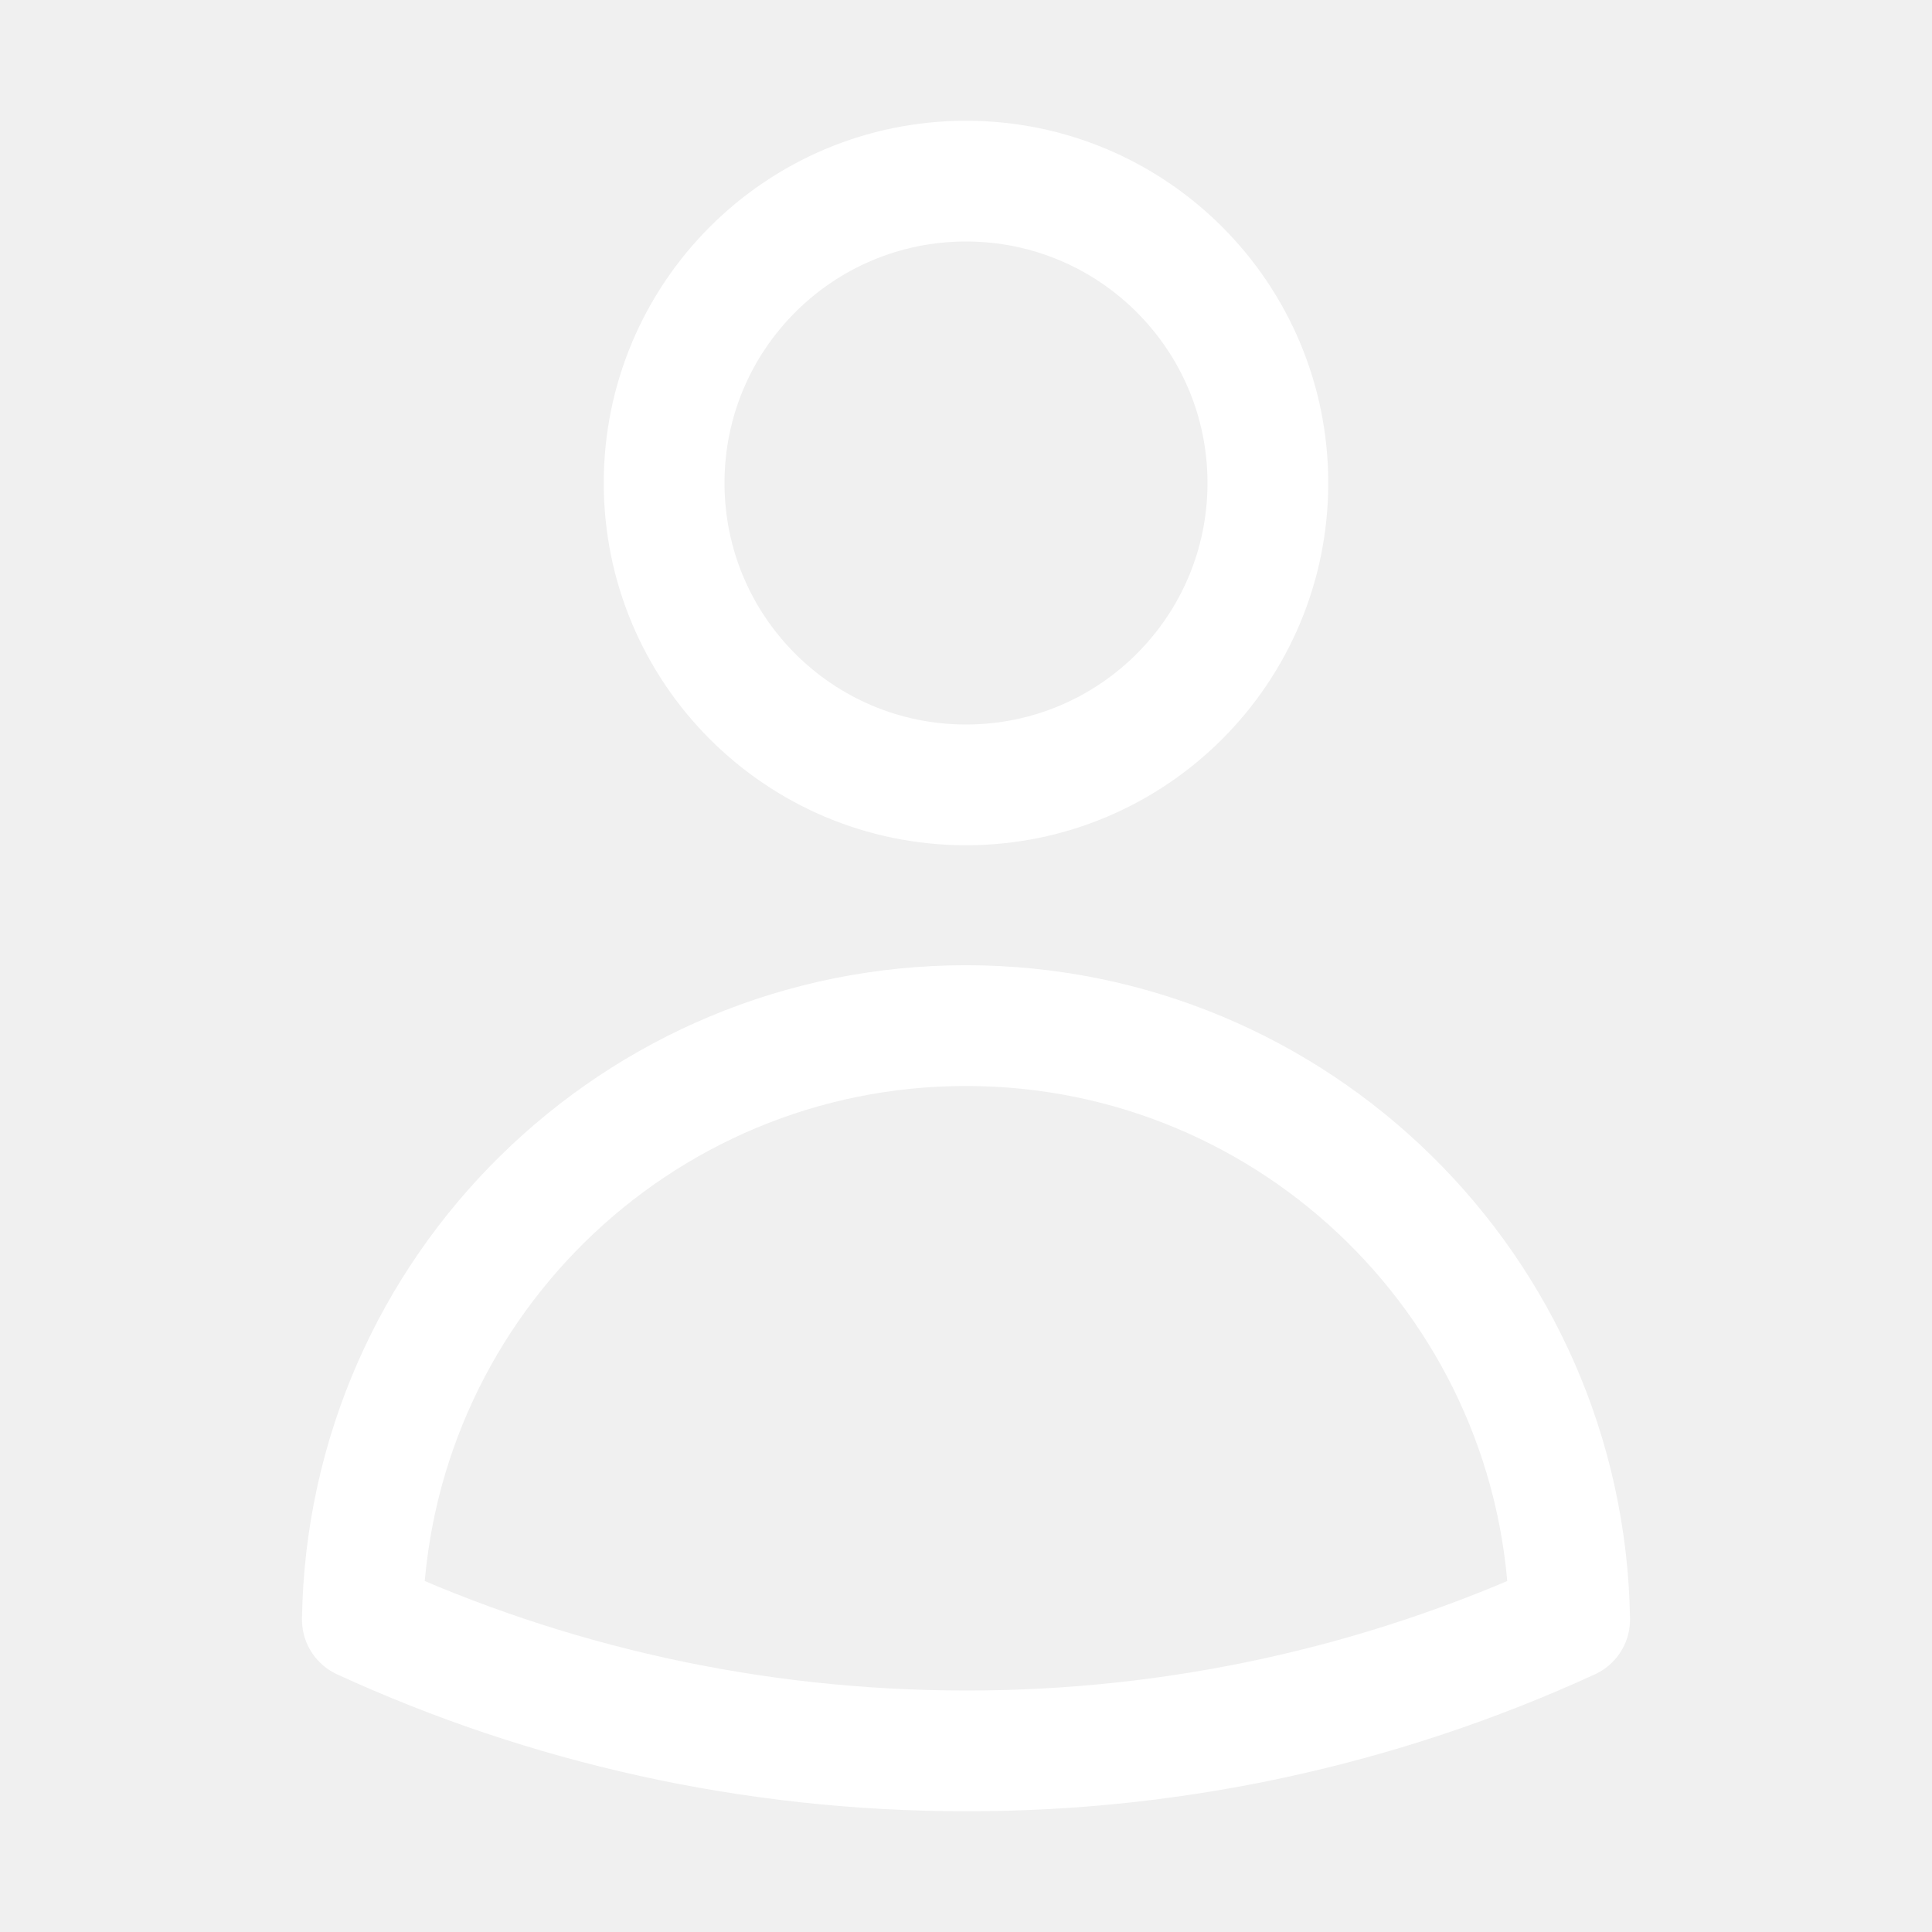
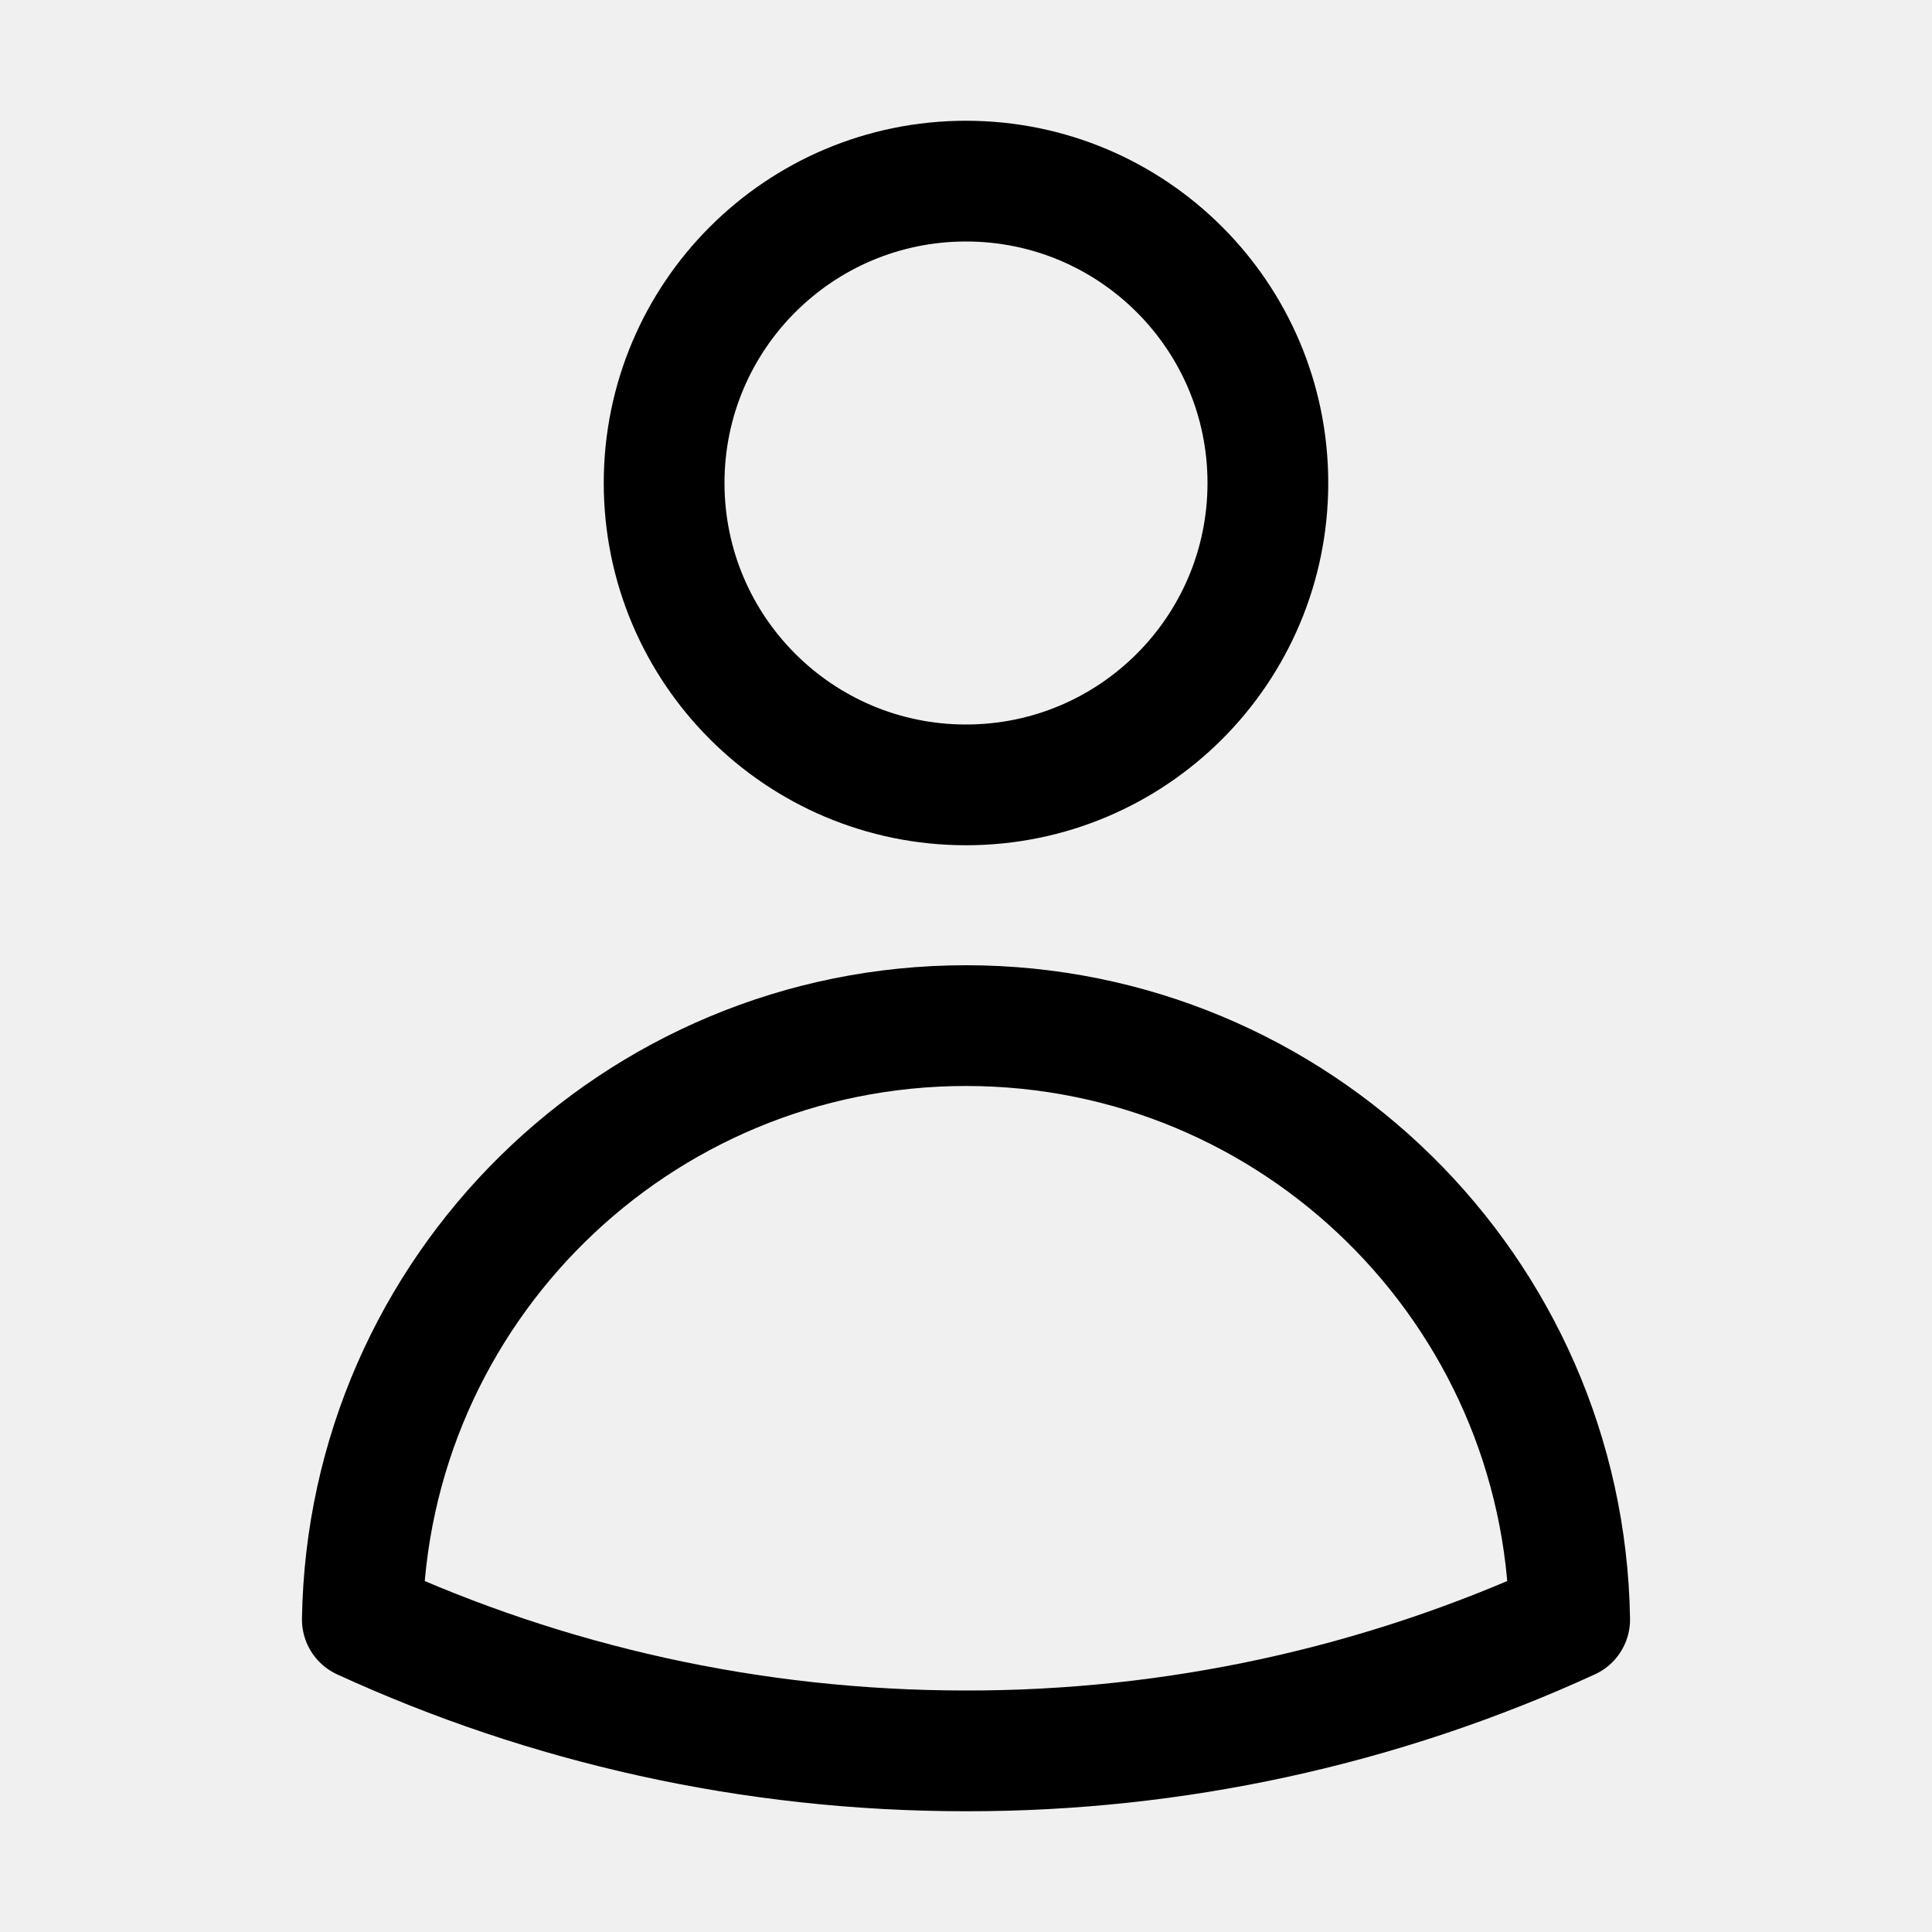
- <svg xmlns="http://www.w3.org/2000/svg" fill="none" viewBox="0 0 24 24" stroke-width="1.5" stroke="white" class="w-6 h-6">
+ <svg xmlns="http://www.w3.org/2000/svg" fill="none" viewBox="0 0 24 24" stroke-width="1.5" stroke="black" class="w-6 h-6">
  <path stroke-linecap="round" stroke-linejoin="round" d="M15.75 6a3.75 3.75 0 11-7.5 0 3.75 3.75 0 017.5 0zM4.501 20.118a7.5 7.5 0 0114.998 0A17.933 17.933 0 0112 21.75c-2.676 0-5.216-.584-7.499-1.632z" />
</svg>
